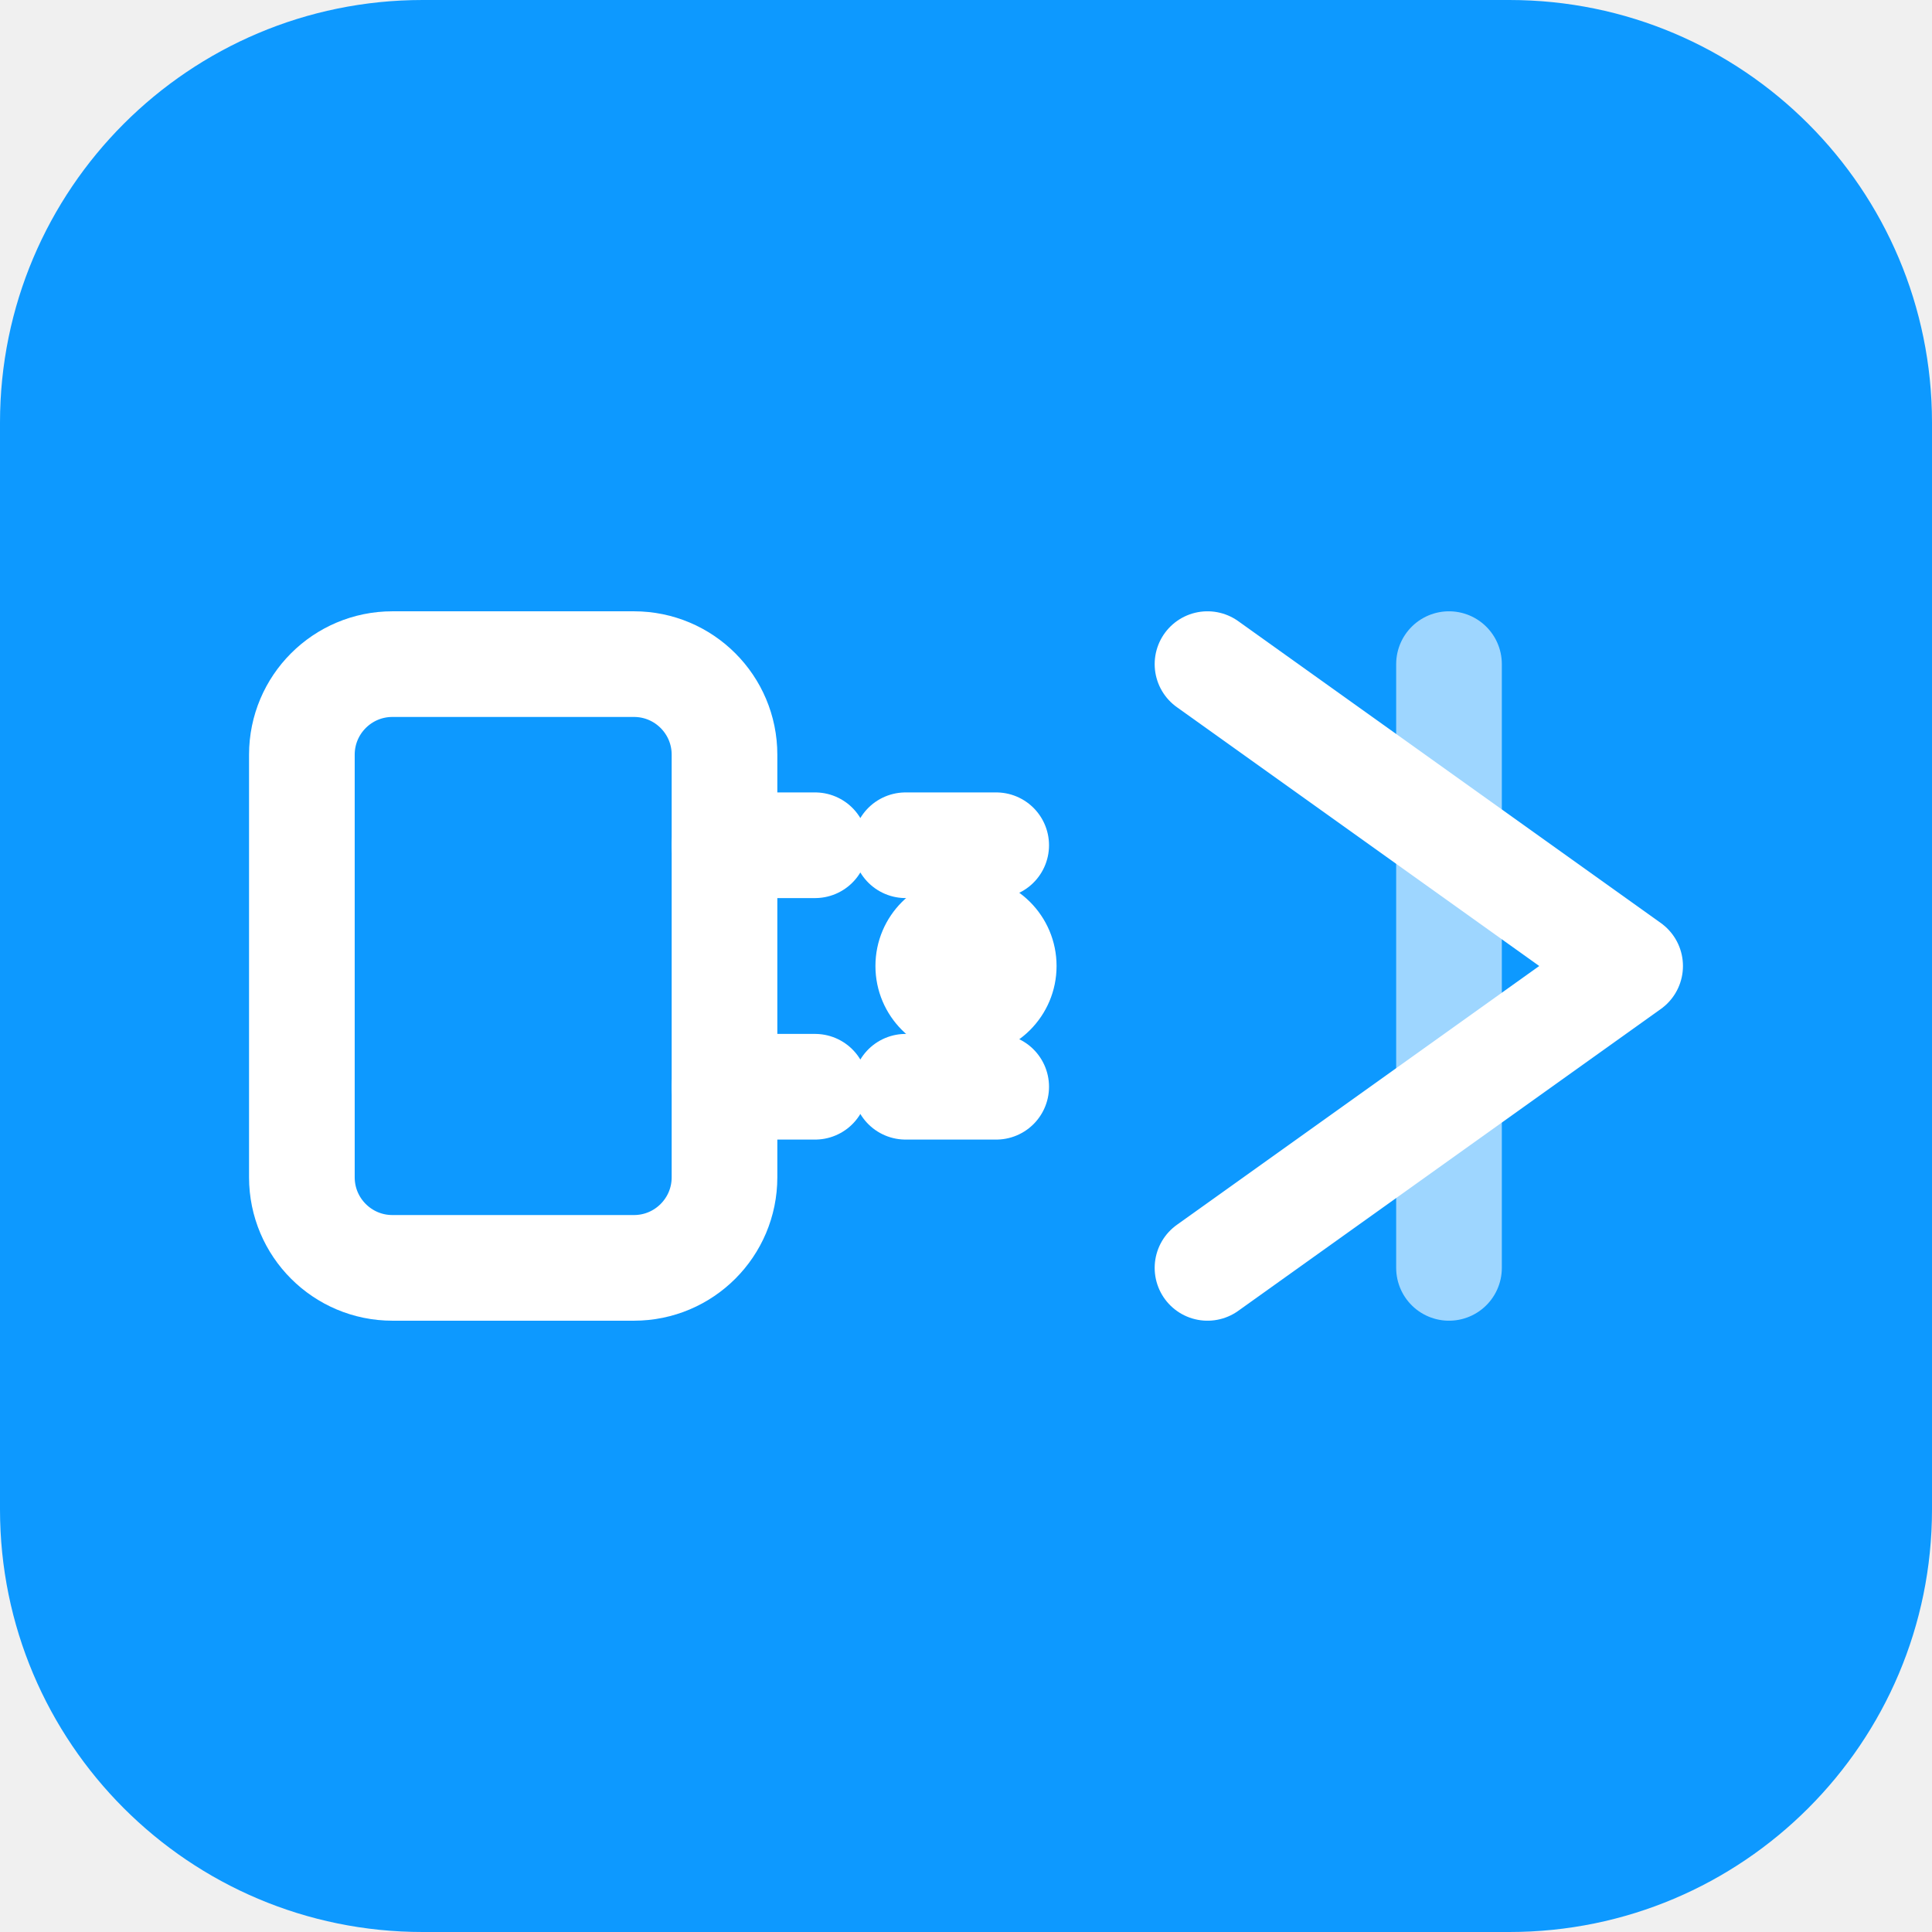
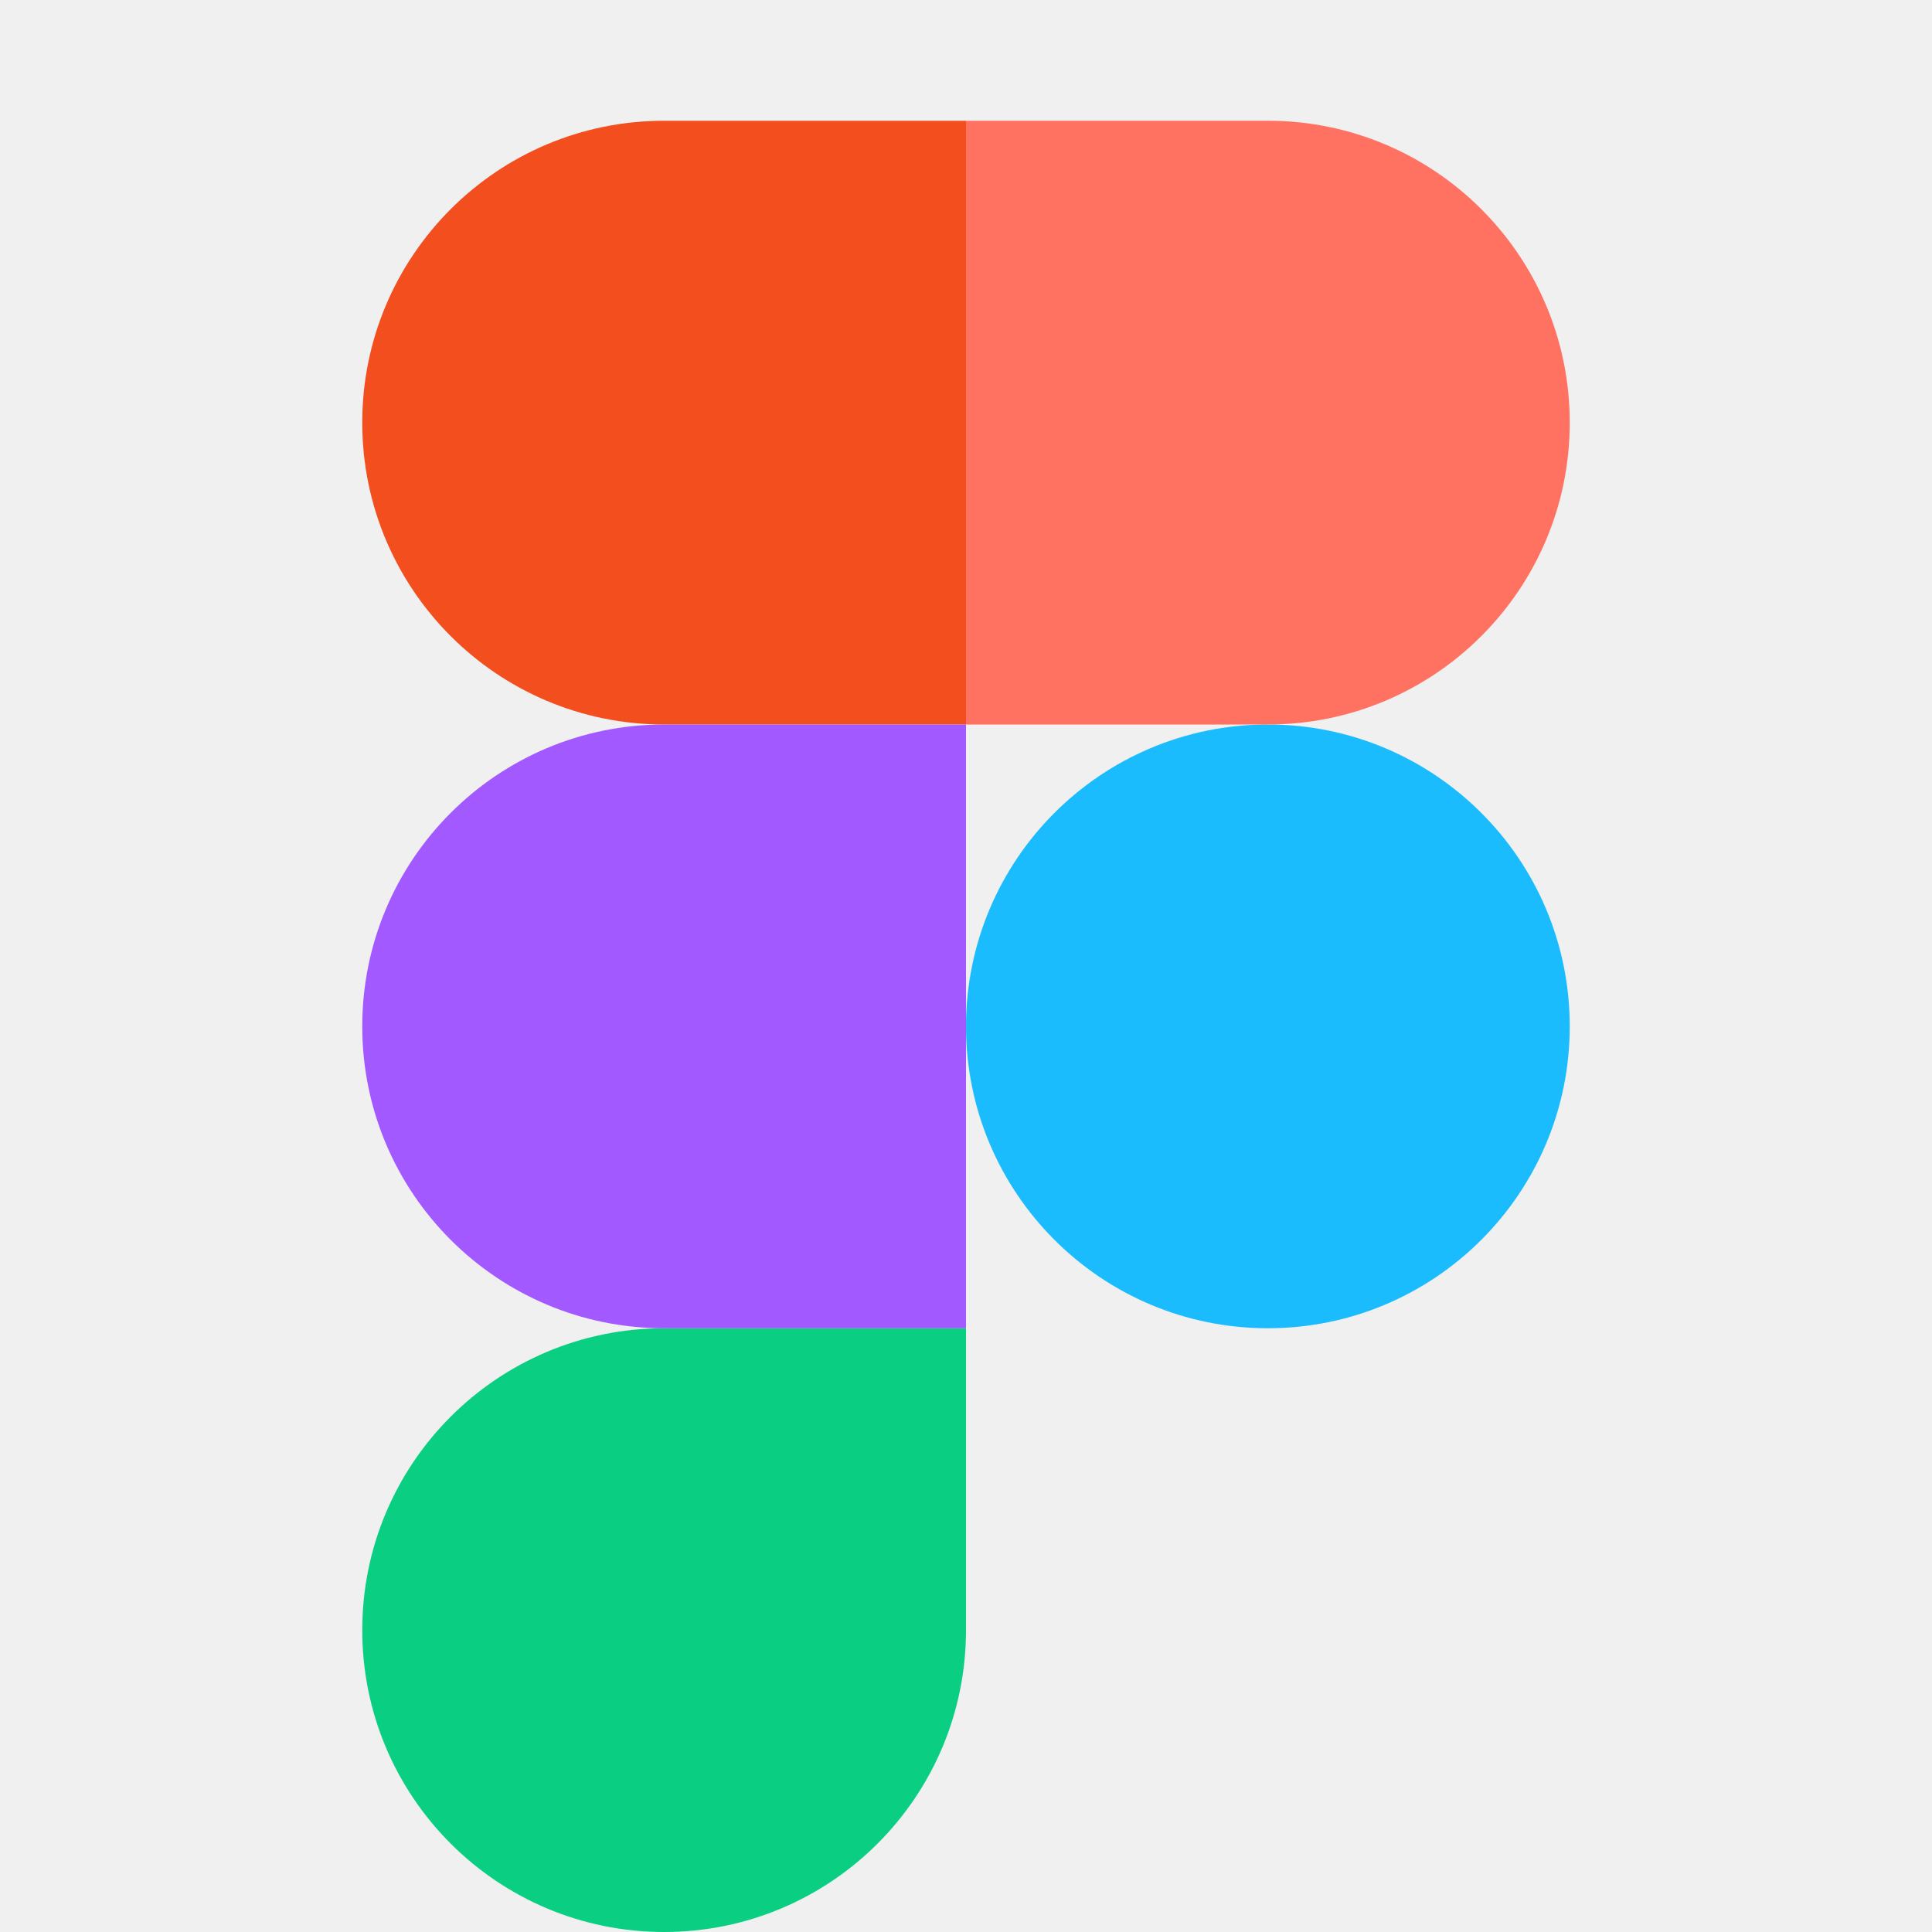
- <svg xmlns="http://www.w3.org/2000/svg" viewBox="0 0 64 64" width="64" height="64" role="img" aria-label="Codex Figma Bridge icon">
-   <rect width="64" height="64" rx="14" fill="#0D99FF" />
-   <g fill="none" stroke="#FFFFFF" stroke-width="3.5" stroke-linecap="round" stroke-linejoin="round">
-     <rect x="10" y="22" width="14" height="20" rx="3" />
-     <path d="M40 22 L54 32 L40 42" />
-     <path d="M48 22 L48 42" opacity="0.6" />
-     <path d="M24 28 L34 28" stroke-dasharray="3 3" />
-     <path d="M24 36 L34 36" stroke-dasharray="3 3" />
+ <svg xmlns="http://www.w3.org/2000/svg" xmlns:xlink="http://www.w3.org/1999/xlink" width="16" height="16">
+   <g transform="translate(64 122)">
+     <mask id="a">
+       <path d="M-64-122h16v16h-16v-16z" fill="#FFF" />
+     </mask>
+     <g style="mix-blend-mode:normal" mask="url(#a)">
+       <use xlink:href="#b" transform="translate(-56 -116)" fill="#1ABCFE" style="mix-blend-mode:normal" />
+       <use xlink:href="#c" transform="translate(-61 -111)" fill="#0ACF83" style="mix-blend-mode:normal" />
+       <use xlink:href="#d" transform="matrix(0 1 1 0 -56 -121)" fill="#FF7262" style="mix-blend-mode:normal" />
+       <use xlink:href="#e" transform="matrix(1 0 0 -1 -61 -116)" fill="#F24E1E" style="mix-blend-mode:normal" />
+       <use xlink:href="#e" transform="matrix(1 0 0 -1 -61 -111)" fill="#A259FF" style="mix-blend-mode:normal" />
+     </g>
  </g>
-   <circle cx="32" cy="32" r="3" fill="#FFFFFF" />
+   <defs>
+     <path id="b" d="M0 2.5a2.5 2.5 0 0 1 5 0 2.5 2.5 0 0 1-5 0z" />
+     <path id="c" d="M0 2.5A2.5 2.5 0 0 1 2.5 0H5v2.5a2.5 2.5 0 0 1-5 0z" />
+     <path id="d" d="M0 0h5v2.5a2.5 2.5 0 0 1-5 0V0z" />
+     <path id="e" d="M0 2.5A2.5 2.5 0 0 1 2.5 0H5v5H2.5A2.5 2.5 0 0 1 0 2.5z" />
+   </defs>
</svg>
